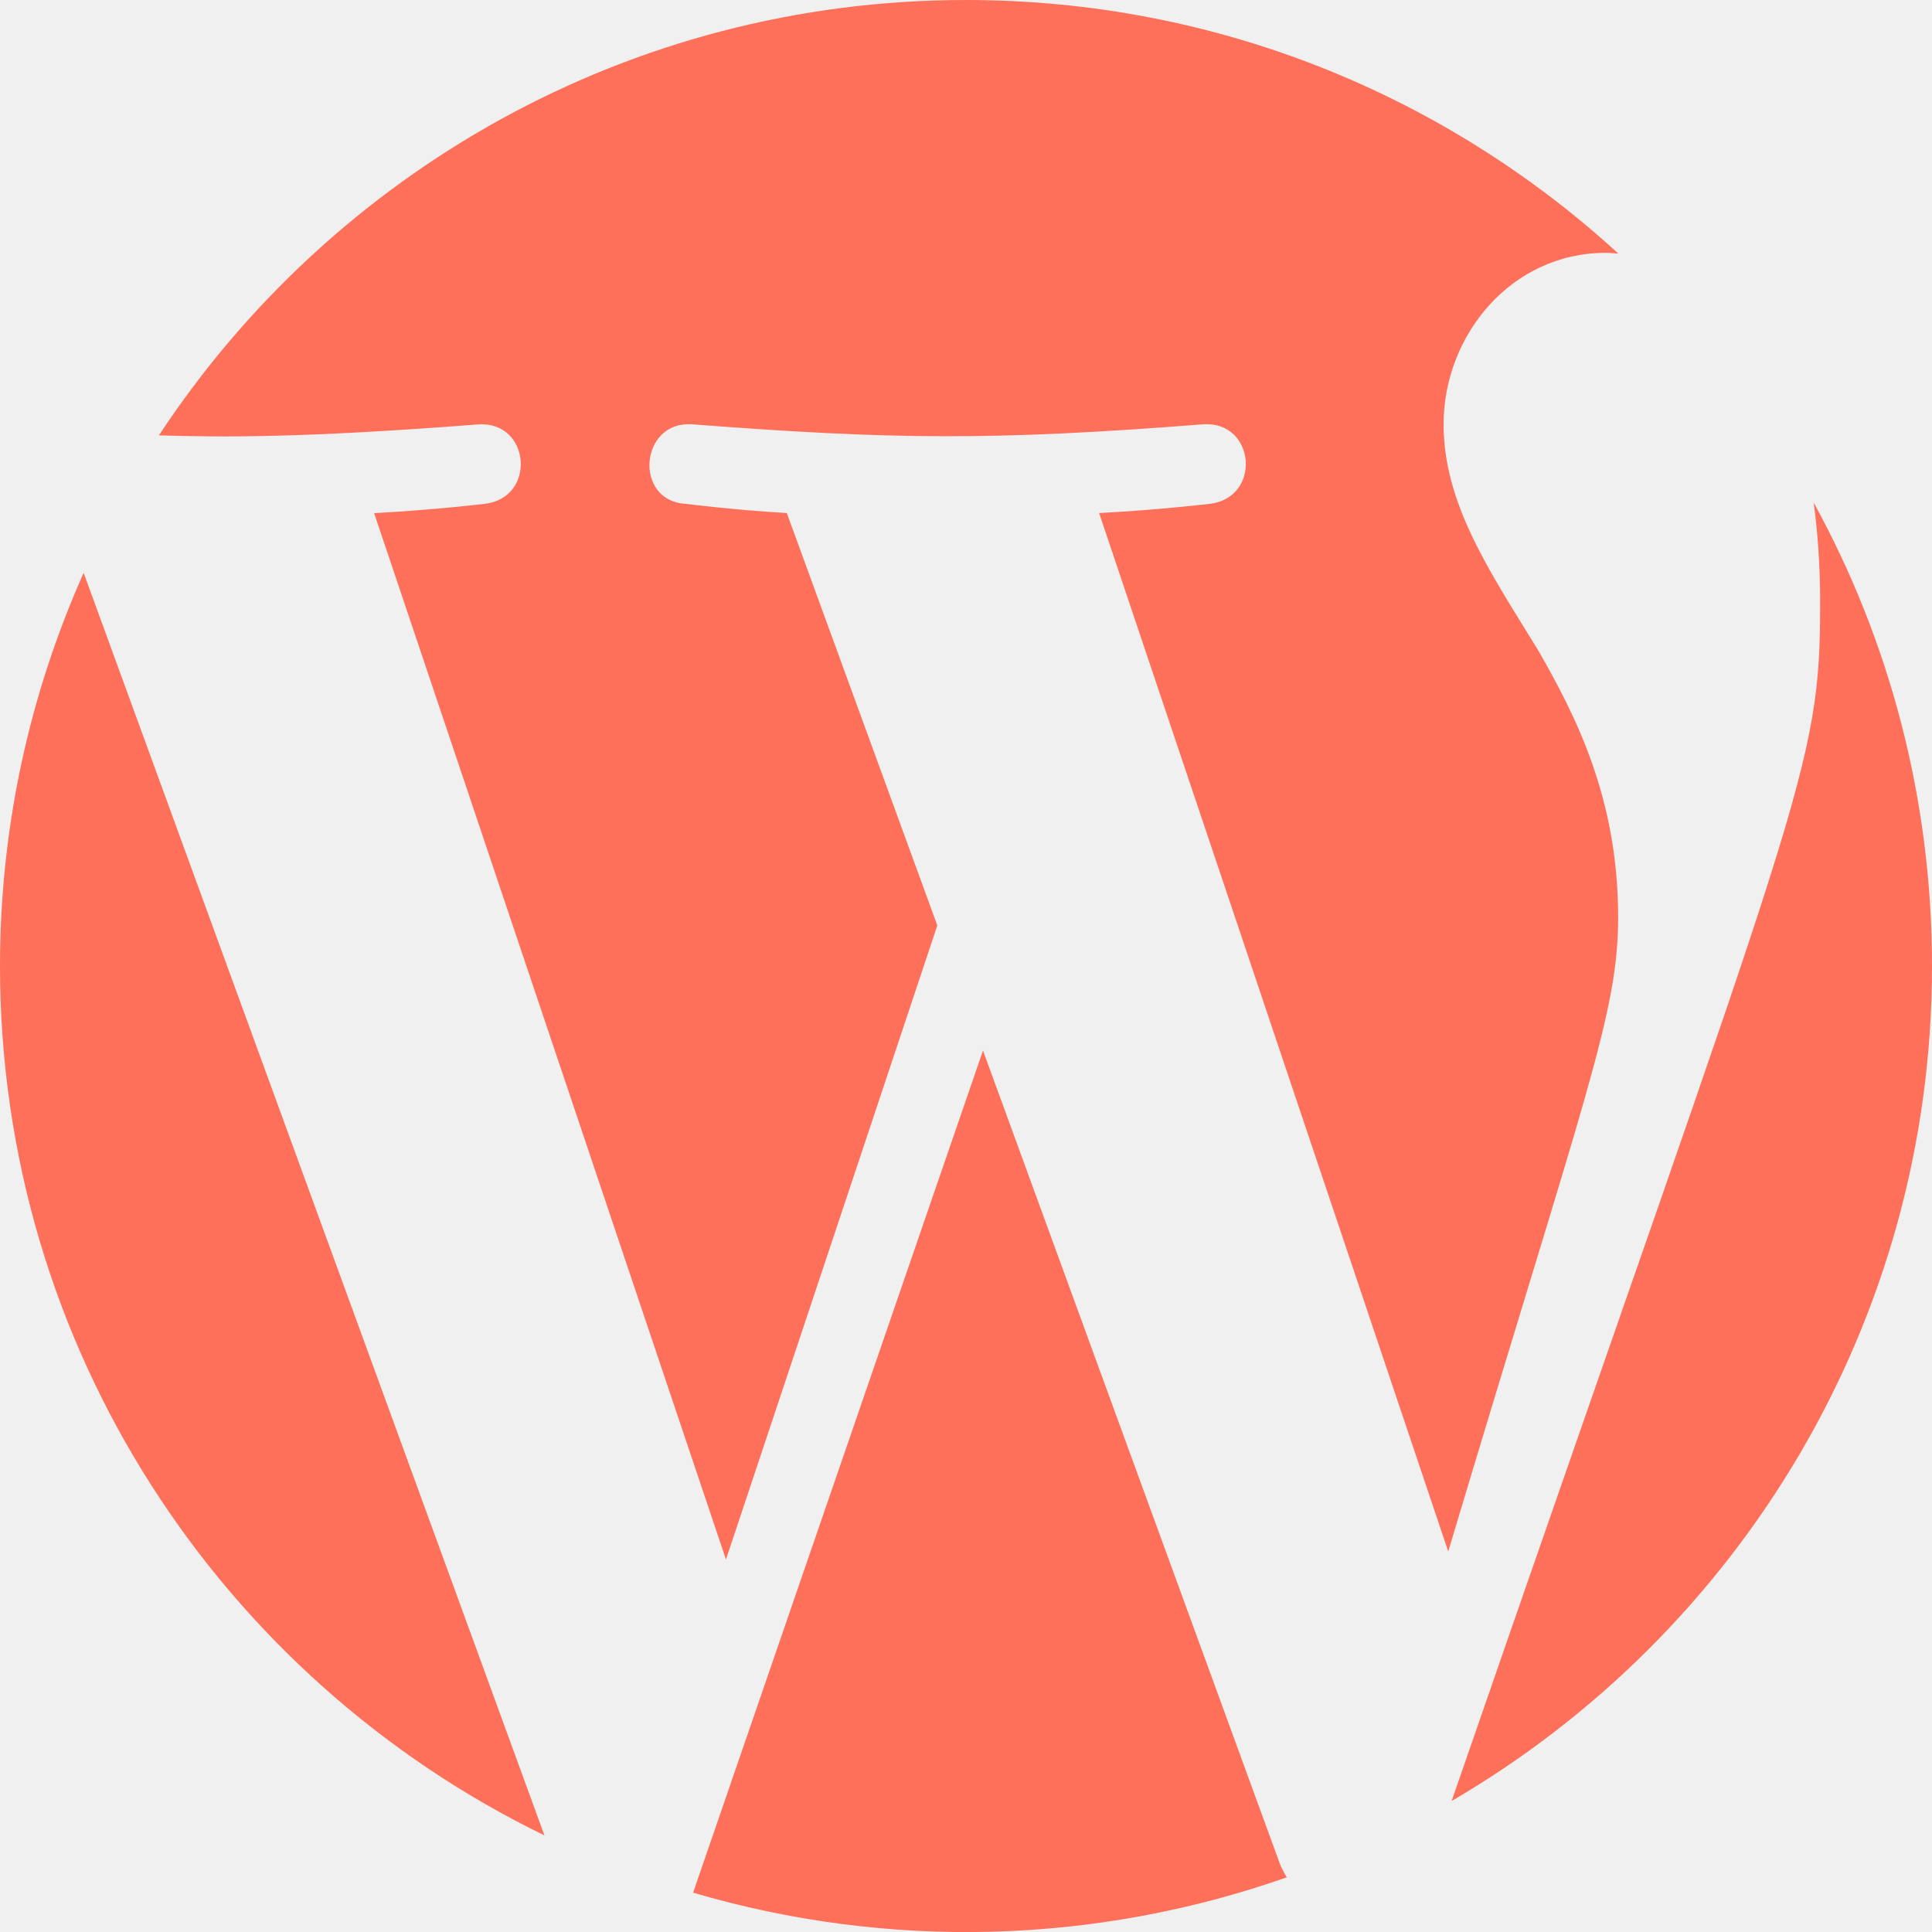
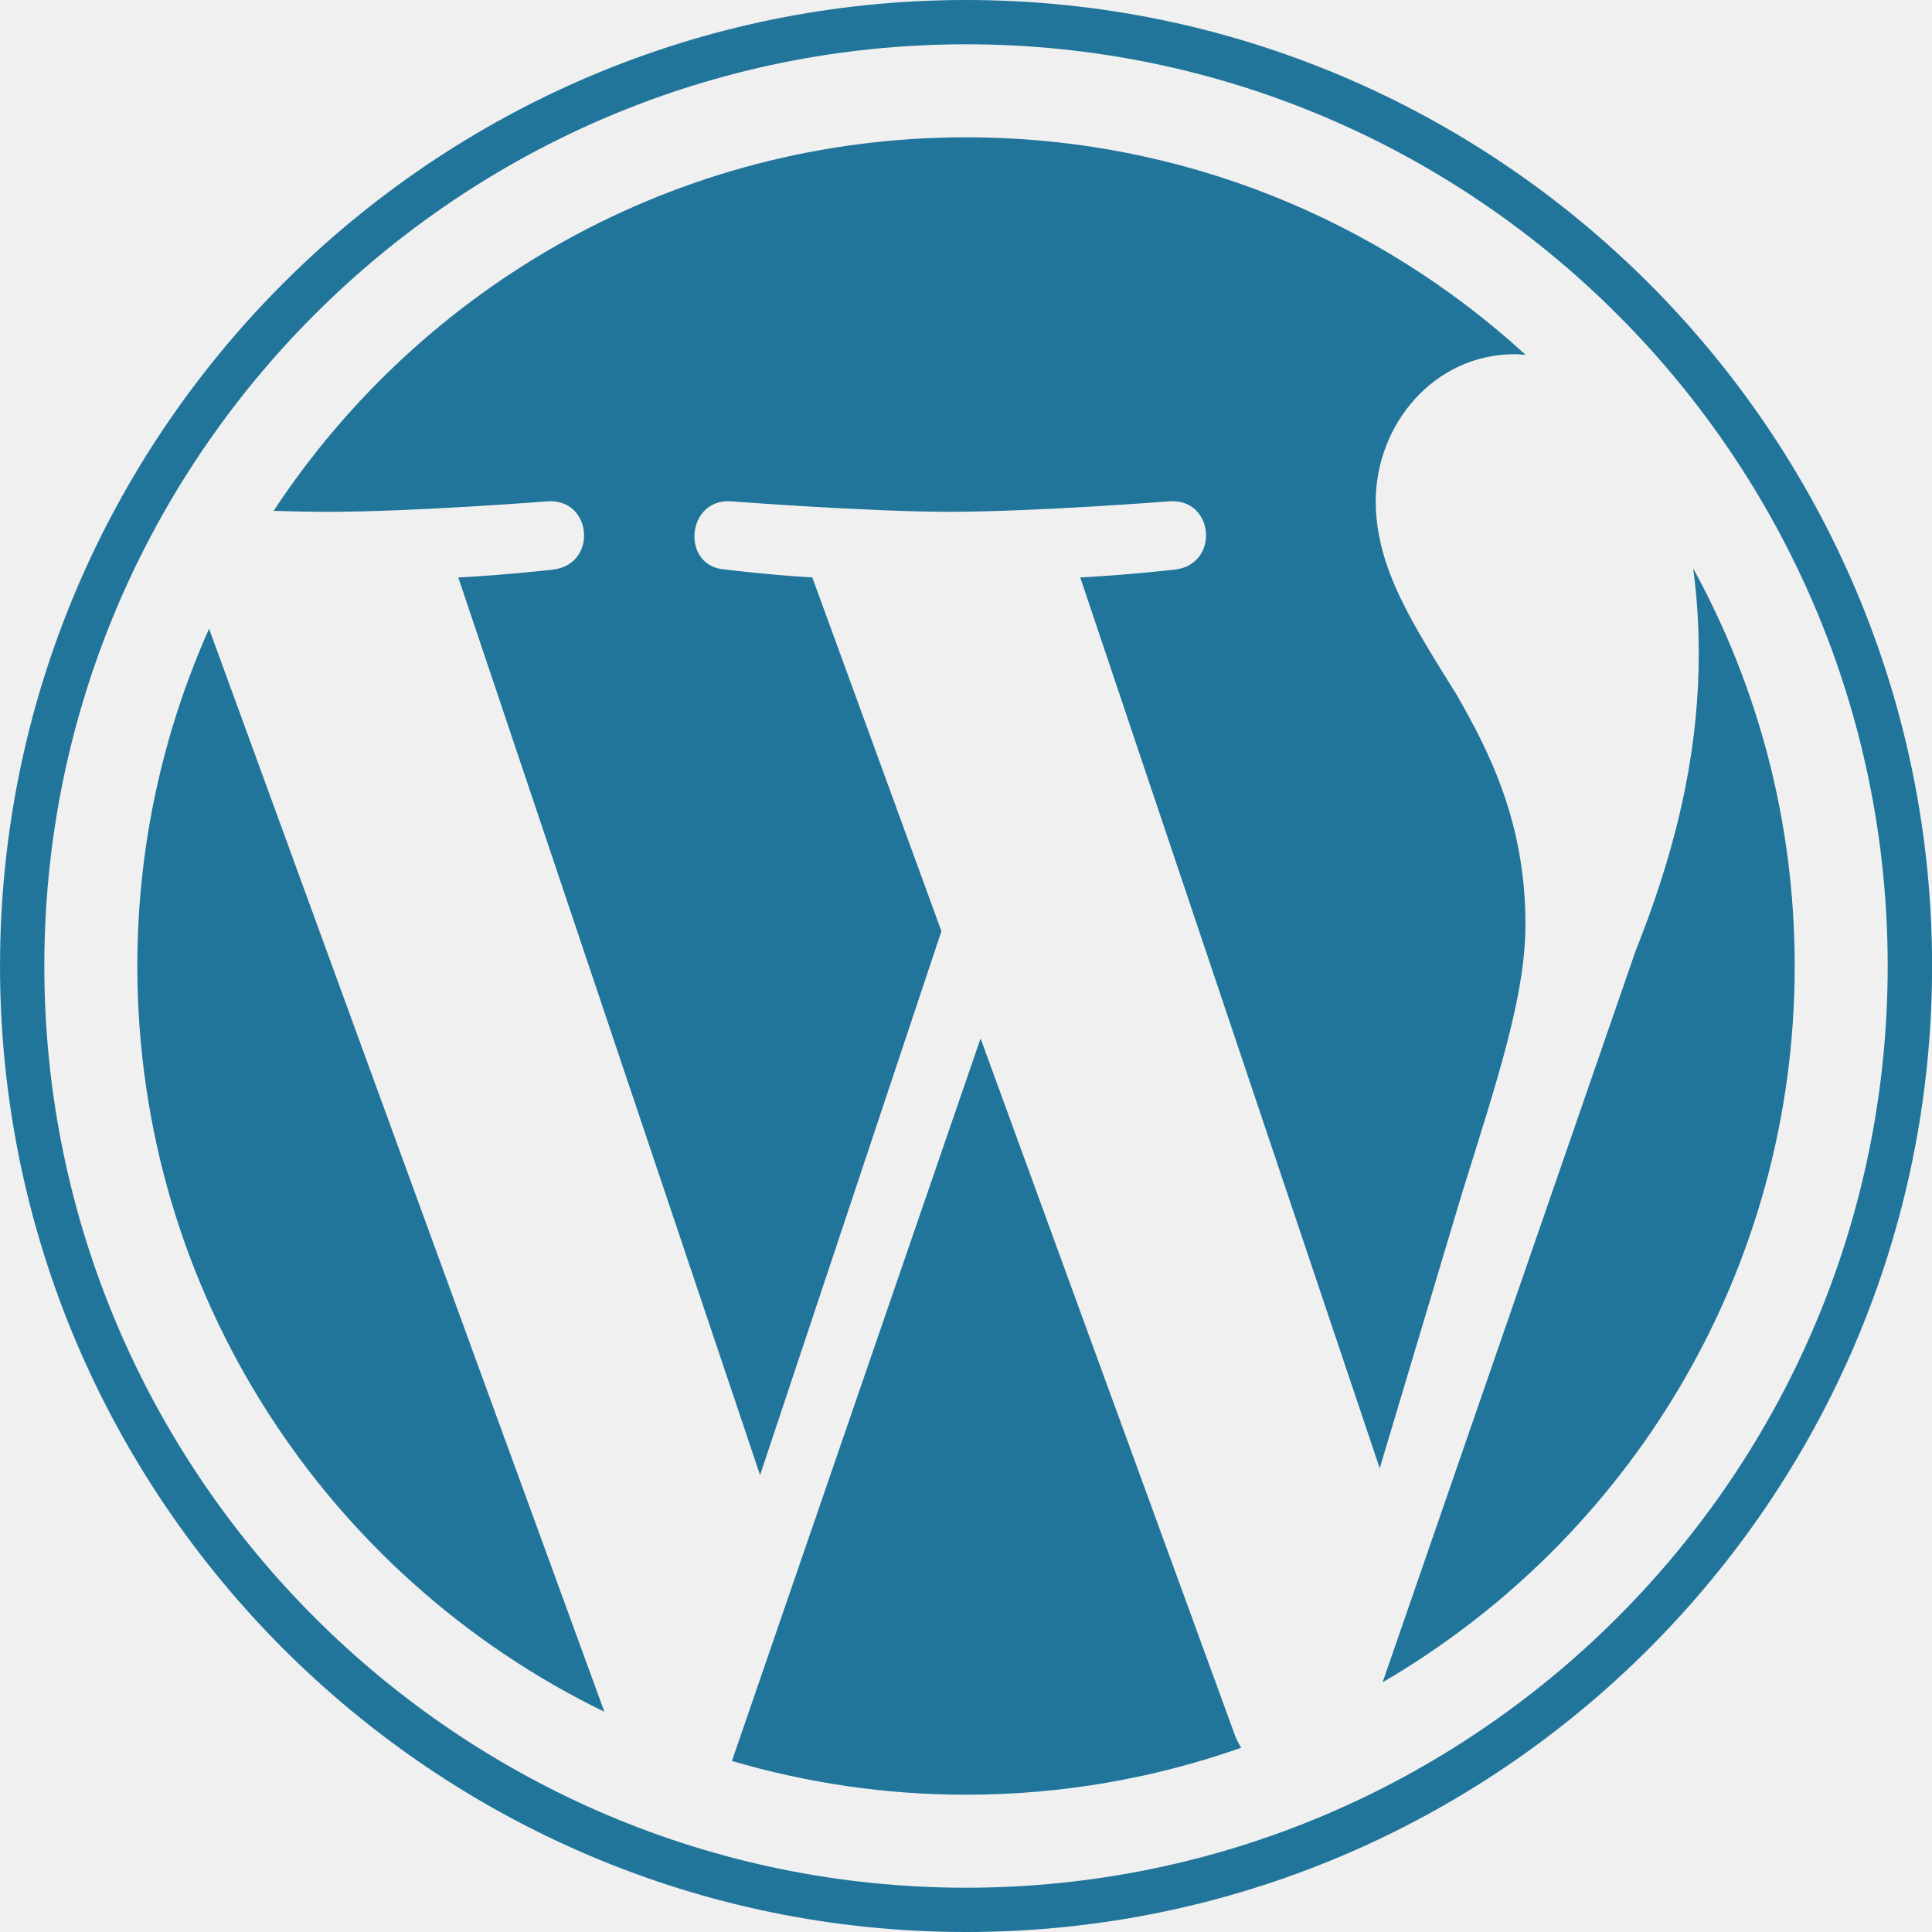
- <svg xmlns="http://www.w3.org/2000/svg" width="80" height="80" viewBox="0 0 80 80" fill="none">
-   <g clip-path="url(#clip0_132_470)">
-     <path fill-rule="evenodd" clip-rule="evenodd" d="M75.1 20.809C75.272 22.085 75.368 23.448 75.368 24.92C75.368 31.952 74.716 32.348 60.108 74.576C72 67.64 80 54.756 80 40C80 33.044 78.224 26.505 75.1 20.809ZM40.704 43.5L28.7 78.371C36.8 80.755 45.384 80.512 53.284 77.736C53.176 77.564 53.08 77.38 53 77.184L40.704 43.5ZM67.004 37.98C67.004 33.036 65.228 29.611 63.704 26.947C61.68 23.651 59.776 20.864 59.776 17.568C59.776 13.892 62.568 10.469 66.496 10.469C66.672 10.469 66.84 10.492 67.012 10.5C59.896 3.98 50.416 0 40 0C26.028 0 13.732 7.167 6.58 18.027C9.128 18.107 12.548 18.14 19.816 17.572C21.972 17.444 22.224 20.611 20.072 20.863C20.072 20.863 17.904 21.12 15.492 21.248L30.06 64.576L38.812 38.32L32.58 21.244C30.428 21.12 28.388 20.863 28.388 20.863C26.232 20.735 26.484 17.44 28.64 17.568C36.908 18.204 41.14 18.252 49.836 17.568C51.992 17.44 52.248 20.607 50.092 20.863C50.092 20.863 47.92 21.12 45.512 21.244L59.968 64.244C65.676 45.172 67.004 41.98 67.004 37.98ZM0 40C0 55.832 9.2 69.516 22.544 76L3.464 23.721C1.244 28.697 0 34.2 0 40Z" fill="#FE705A" />
+ <svg xmlns="http://www.w3.org/2000/svg" viewBox="0 0 122.52 122.523" width="512" height="512">
+   <g fill="#21759b">
+     <path d="m8.708 61.26c0 20.802 12.089 38.779 29.619 47.298l-25.069-68.686c-2.916 6.536-4.55 13.769-4.55 21.388z" />
+     <path d="m96.74 58.608c0-6.495-2.333-10.993-4.334-14.494-2.664-4.329-5.161-7.995-5.161-12.324 0-4.831 3.664-9.328 8.825-9.328.233 0 .454.029.681.042-9.35-8.566-21.807-13.796-35.489-13.796-18.36 0-34.513 9.42-43.91 23.688 1.233.037 2.395.063 3.382.063 5.497 0 14.006-.667 14.006-.667 2.833-.167 3.167 3.994.337 4.329 0 0-2.847.335-6.015.501l19.138 56.925 11.501-34.493-8.188-22.434c-2.83-.166-5.511-.501-5.511-.501-2.832-.166-2.5-4.496.332-4.329 0 0 8.679.667 13.843.667 5.496 0 14.006-.667 14.006-.667 2.835-.167 3.168 3.994.337 4.329 0 0-2.853.335-6.015.501l18.992 56.494 5.242-17.517c2.272-7.269 4.001-12.49 4.001-16.989z" />
+     <path d="m62.184 65.857-15.768 45.819c4.708 1.384 9.687 2.141 14.846 2.141 6.12 0 11.989-1.058 17.452-2.979-.141-.225-.269-.464-.374-.724z" />
+     <path d="m107.376 36.046c.226 1.674.354 3.471.354 5.404 0 5.333-.996 11.328-3.996 18.824l-16.053 46.413c15.624-9.111 26.133-26.038 26.133-45.426.001-9.137-2.333-17.729-6.438-25.215z" />
+     <path d="m61.262 0c-33.779 0-61.262 27.481-61.262 61.26 0 33.783 27.483 61.263 61.262 61.263 33.778 0 61.265-27.48 61.265-61.263-.001-33.779-27.487-61.26-61.265-61.26zm0 119.715c-32.23 0-58.453-26.223-58.453-58.455 0-32.23 26.222-58.451 58.453-58.451 32.229 0 58.45 26.221 58.45 58.451 0 32.232-26.221 58.455-58.45 58.455z" />
  </g>
-   <defs>
-     <clipPath id="clip0_132_470">
-       <rect width="80" height="80" fill="white" />
-     </clipPath>
-   </defs>
</svg>
